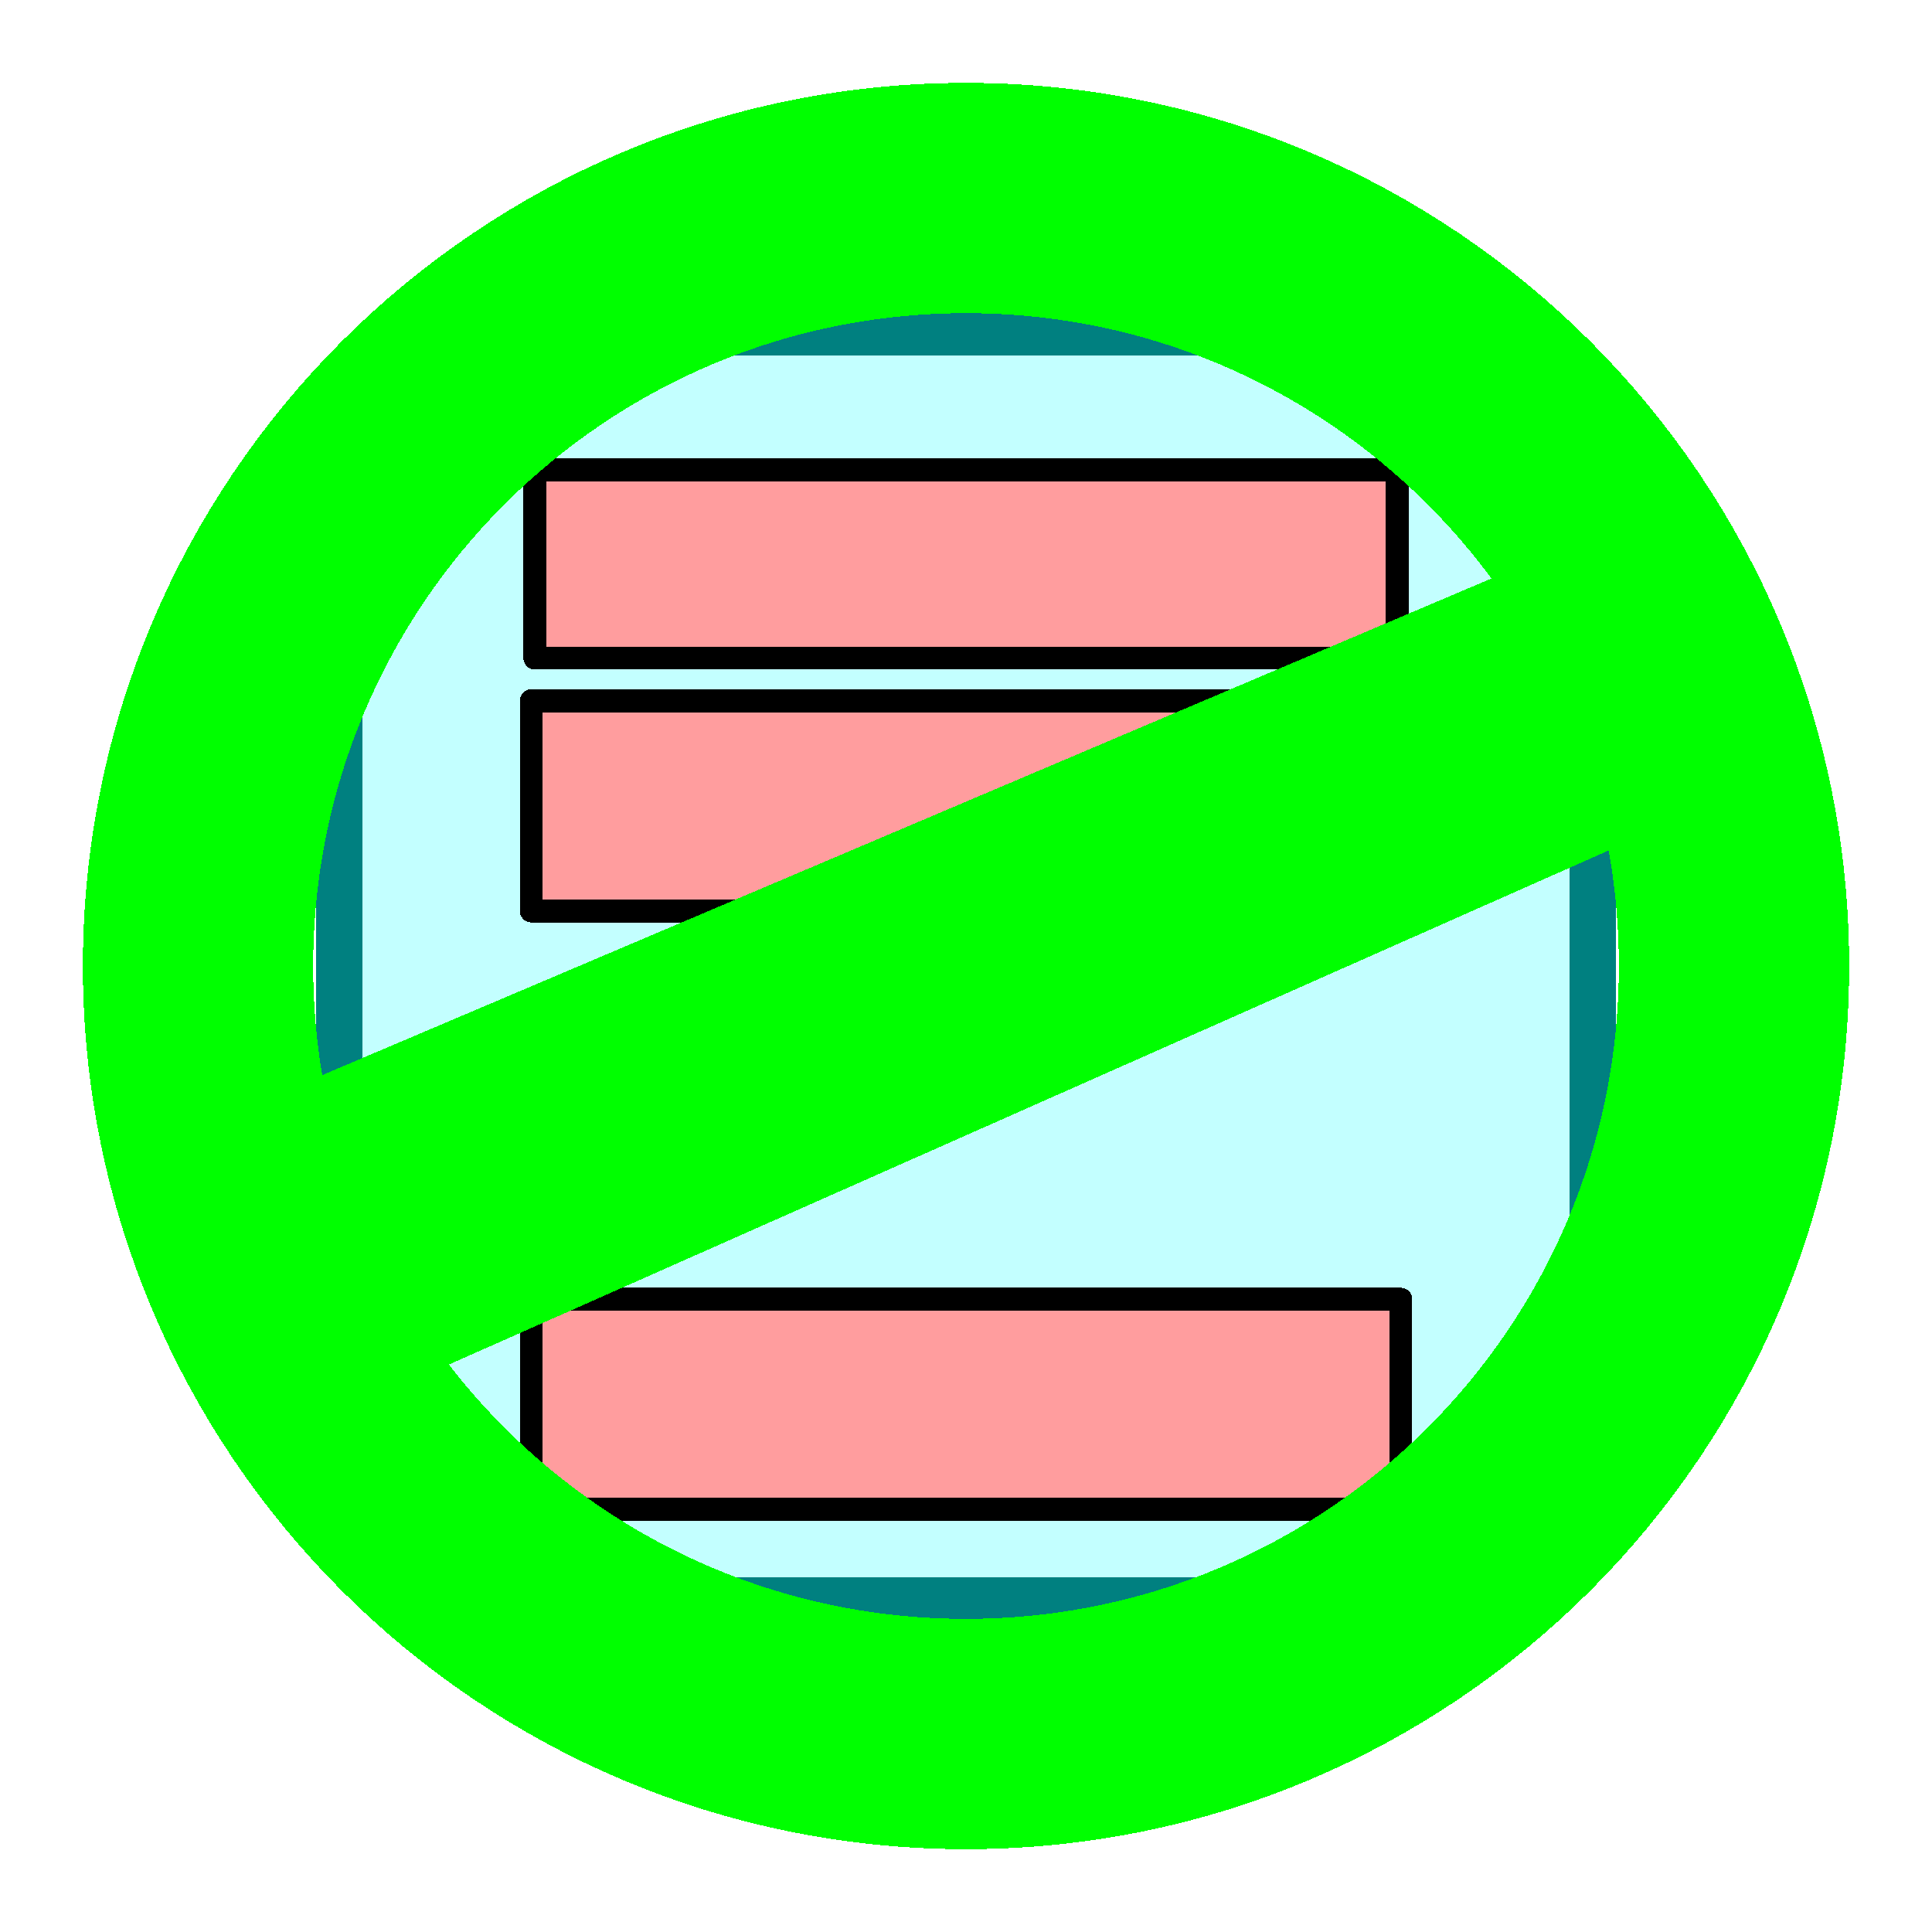
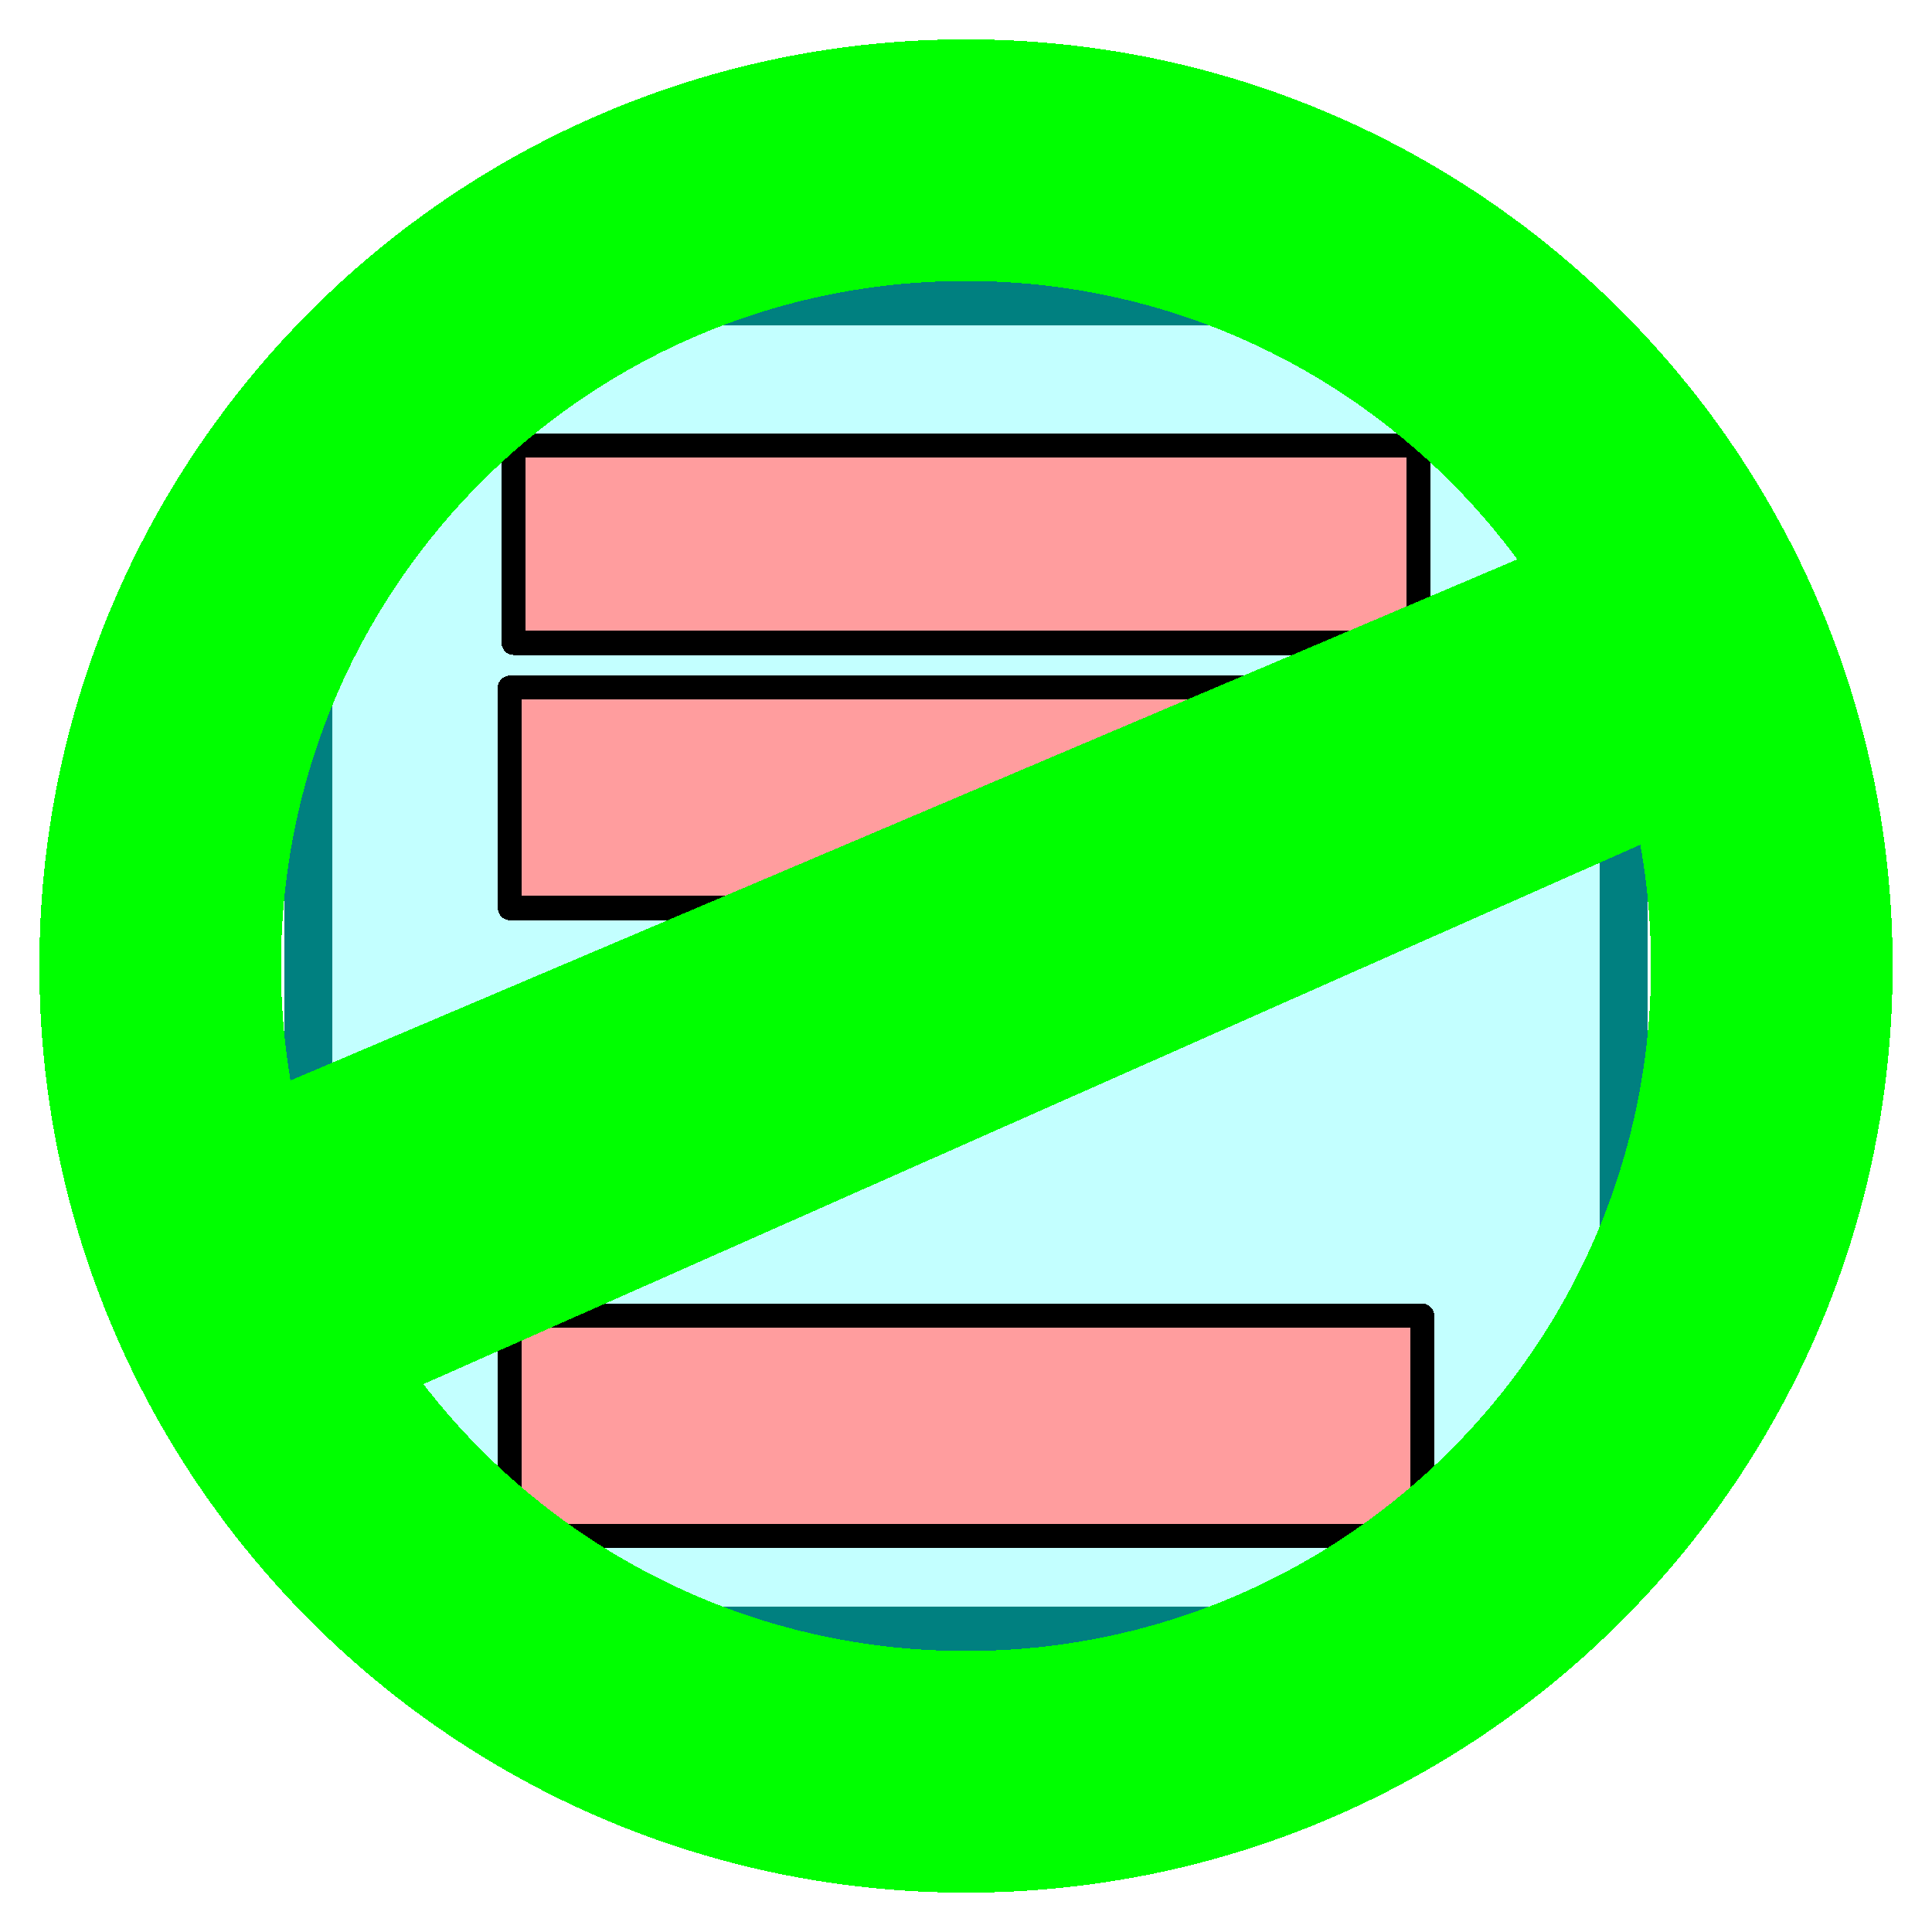
- <svg xmlns="http://www.w3.org/2000/svg" width="19" height="19" viewBox="0 0 5.027 5.027" version="1.1" id="svg8" shape-rendering="crispEdges">
+ <svg xmlns="http://www.w3.org/2000/svg" width="96" height="96" viewBox="0 0 25.4 25.4" version="1.1" id="svg8" style="shape-rendering:crispEdges">
  <defs id="defs2" />
-   <g id="layer1" transform="translate(0,-291.9729)">
-     <g id="g4544" transform="matrix(0.02996341,0,0,0.02996341,-0.6326164,290.0369)">
+   <g id="layer1" transform="translate(0,-271.6)">
+     <g id="g4544" transform="matrix(0.1588548,0,0,0.1588548,-3.979754,260.71)">
      <g transform="translate(0,59.43692)" id="g4529">
        <rect style="opacity:1;fill:#c3ffff;fill-opacity:1;stroke:#008080;stroke-width:4;stroke-linecap:round;stroke-linejoin:round;stroke-miterlimit:4;stroke-dasharray:none;stroke-opacity:1" id="rect4488" width="108.844" height="110.103" x="50.578" y="34.012" rx="12" ry="12" />
        <rect style="opacity:1;fill:#ff9d9e;fill-opacity:1;stroke:#000000;stroke-width:2;stroke-linecap:round;stroke-linejoin:round;stroke-miterlimit:4;stroke-dasharray:none;stroke-opacity:1" id="rect4492" width="74.87" height="16.358" x="67.565" y="45.966" />
        <rect style="opacity:1;fill:#ff9d9e;fill-opacity:1;stroke:#000000;stroke-width:2;stroke-linecap:round;stroke-linejoin:round;stroke-miterlimit:4;stroke-dasharray:none;stroke-opacity:1" id="rect4494" width="75.499" height="18.246" x="67.25" y="66.028" />
        <rect style="opacity:1;fill:#ff9d9e;fill-opacity:1;stroke:#000000;stroke-width:2;stroke-linecap:round;stroke-linejoin:round;stroke-miterlimit:4;stroke-dasharray:none;stroke-opacity:1" id="rect4494-9" width="75.499" height="18.246" x="67.25" y="118.004" />
        <flowRoot xml:space="preserve" id="flowRoot4513" style="font-style:normal;font-weight:normal;font-size:56px;line-height:1.25;font-family:sans-serif;text-align:center;letter-spacing:0px;word-spacing:0px;text-anchor:middle;fill:#000000;fill-opacity:1;stroke:none" transform="matrix(0.2645833,0,0,0.2645833,18.1761,1.5875)">
          <flowRegion id="flowRegion4515" style="font-size:56px;text-align:center;text-anchor:middle">
            <rect id="rect4517" width="285.351" height="68.96" x="185.478" y="446.001" style="font-size:56px;text-align:center;text-anchor:middle" />
          </flowRegion>
          <flowPara id="flowPara4519">LOGIN</flowPara>
        </flowRoot>
      </g>
      <circle r="66.691" cy="148.5" cx="105" id="path4511" style="opacity:1;fill:none;fill-opacity:1;stroke:#00ff00;stroke-width:20;stroke-linecap:round;stroke-linejoin:round;stroke-miterlimit:4;stroke-dasharray:none;stroke-opacity:1" />
      <path id="path4531" d="m 39.637,161.989 117.023,-49.704 10.696,23.279 -116.394,51.591 z" style="fill:#00ff00;stroke:none;stroke-width:0.265px;stroke-linecap:butt;stroke-linejoin:miter;stroke-opacity:1" />
    </g>
  </g>
</svg>
